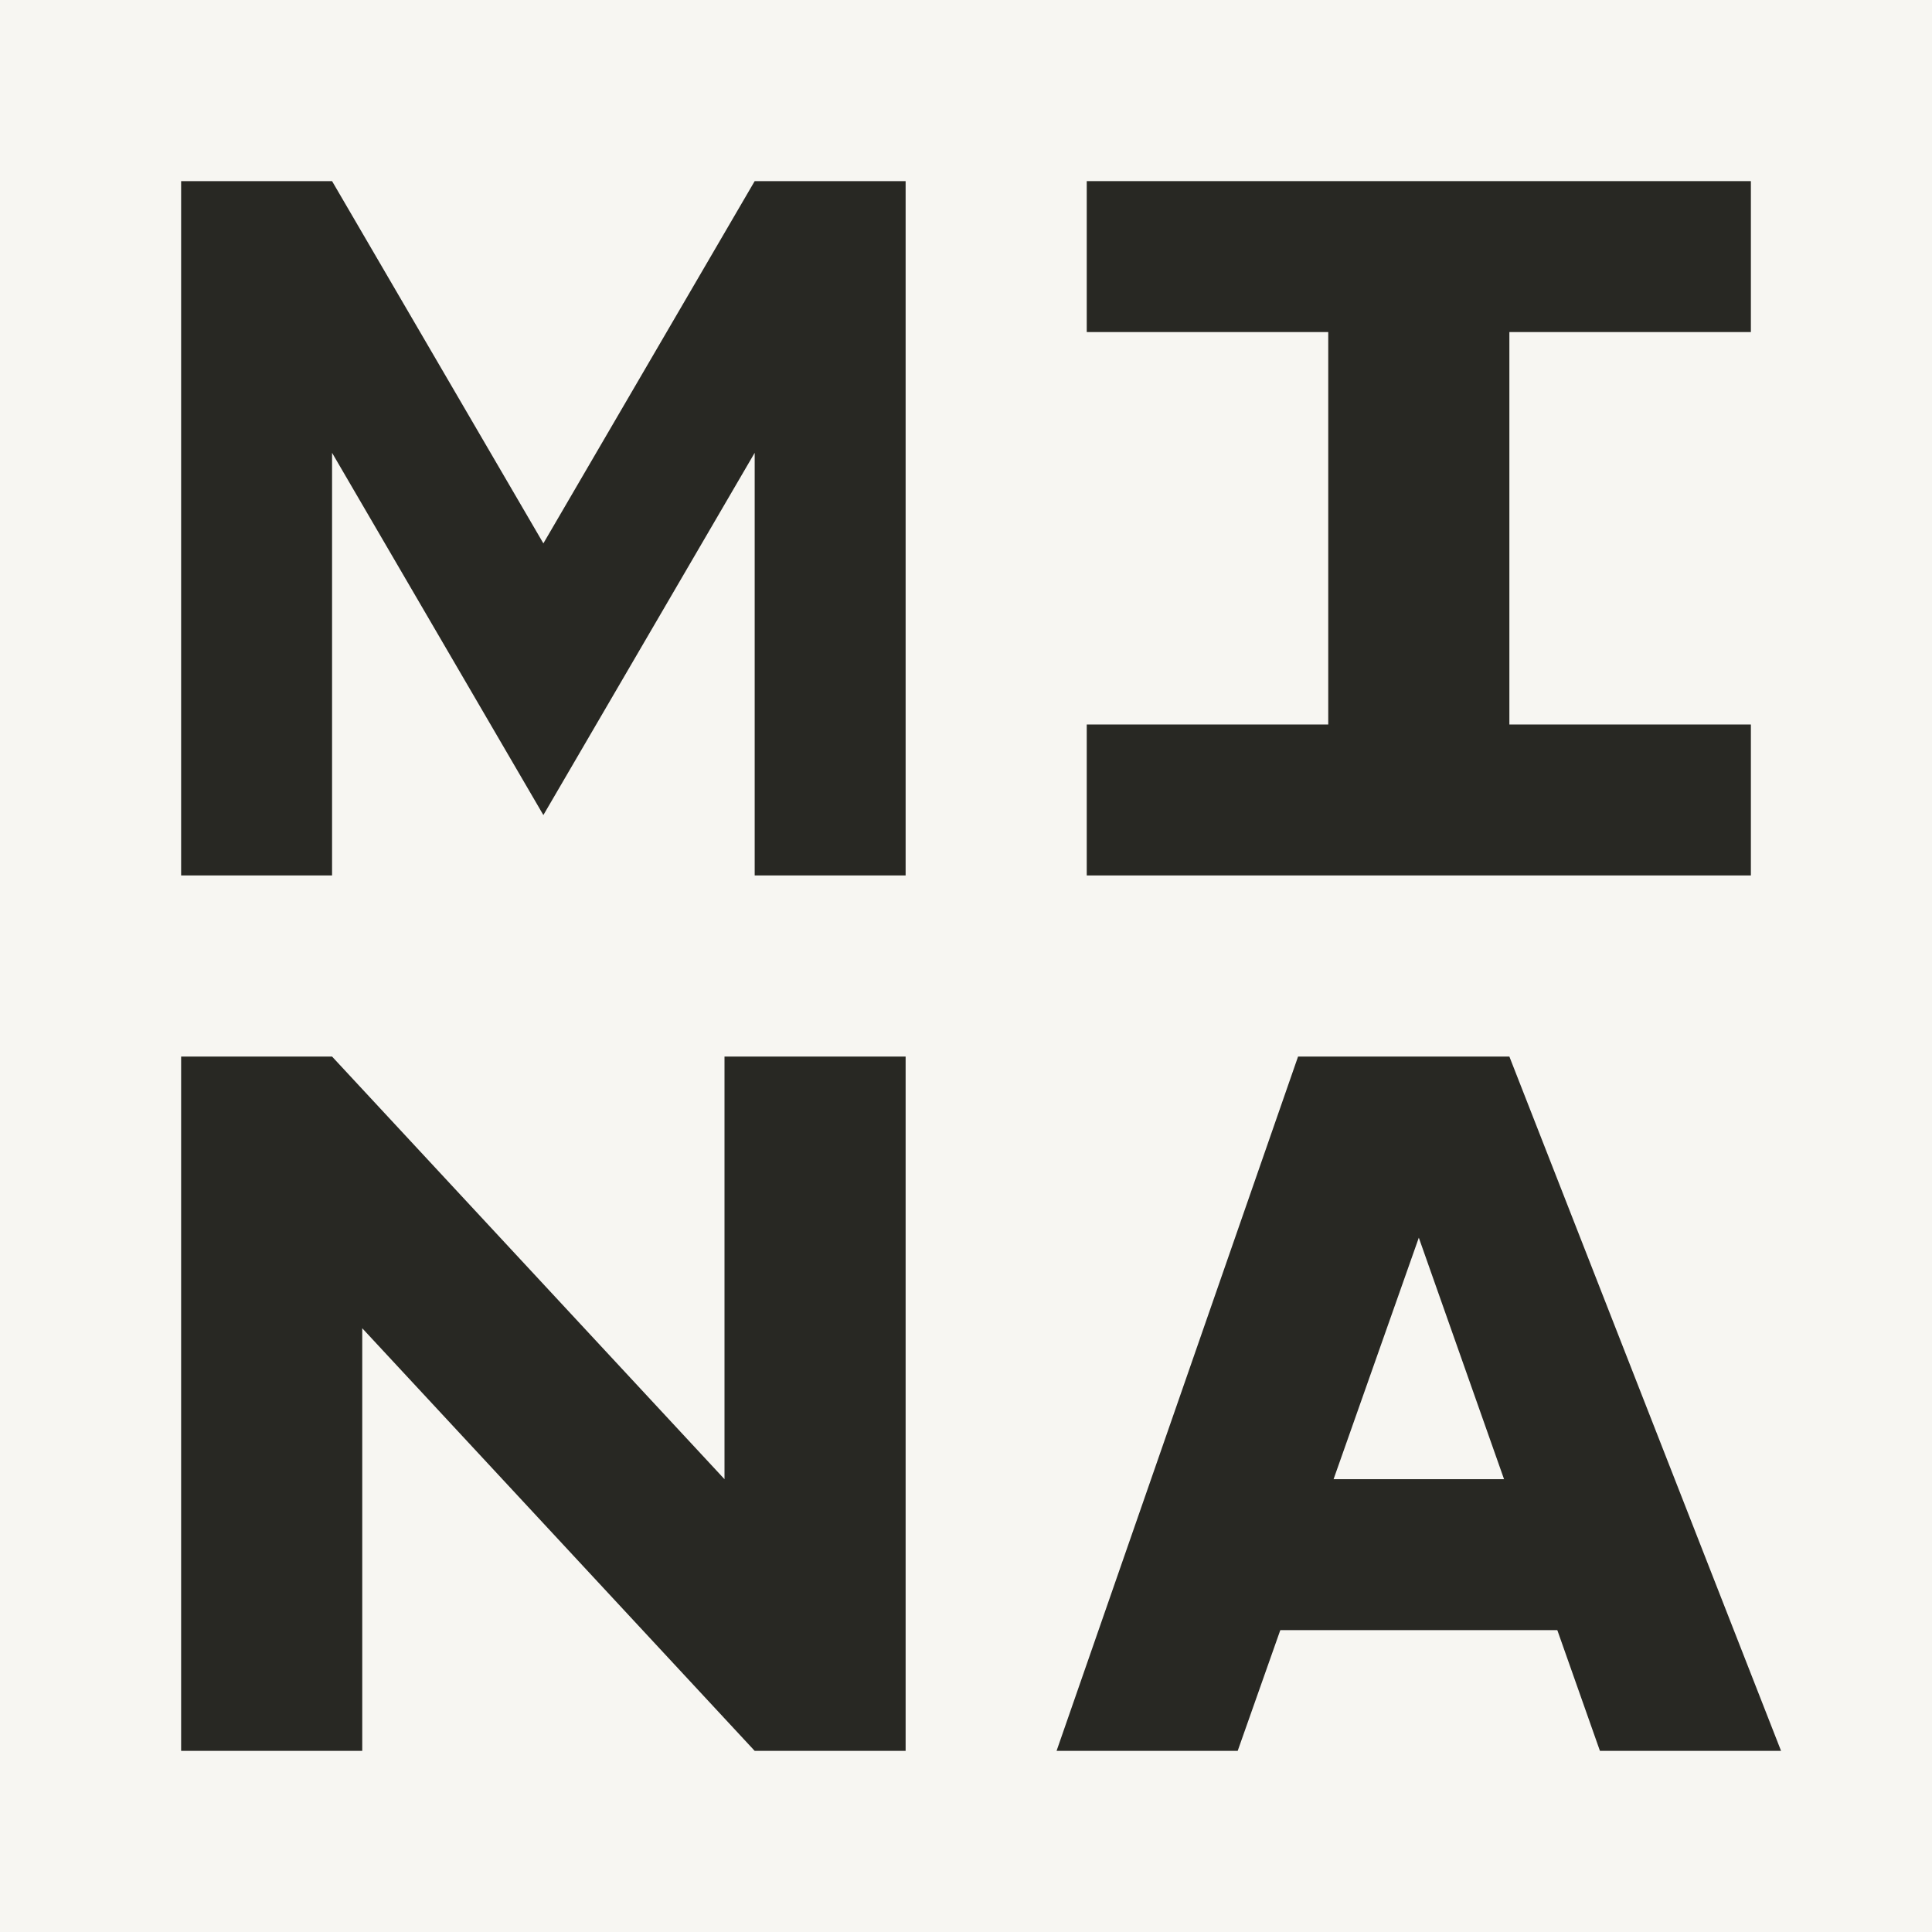
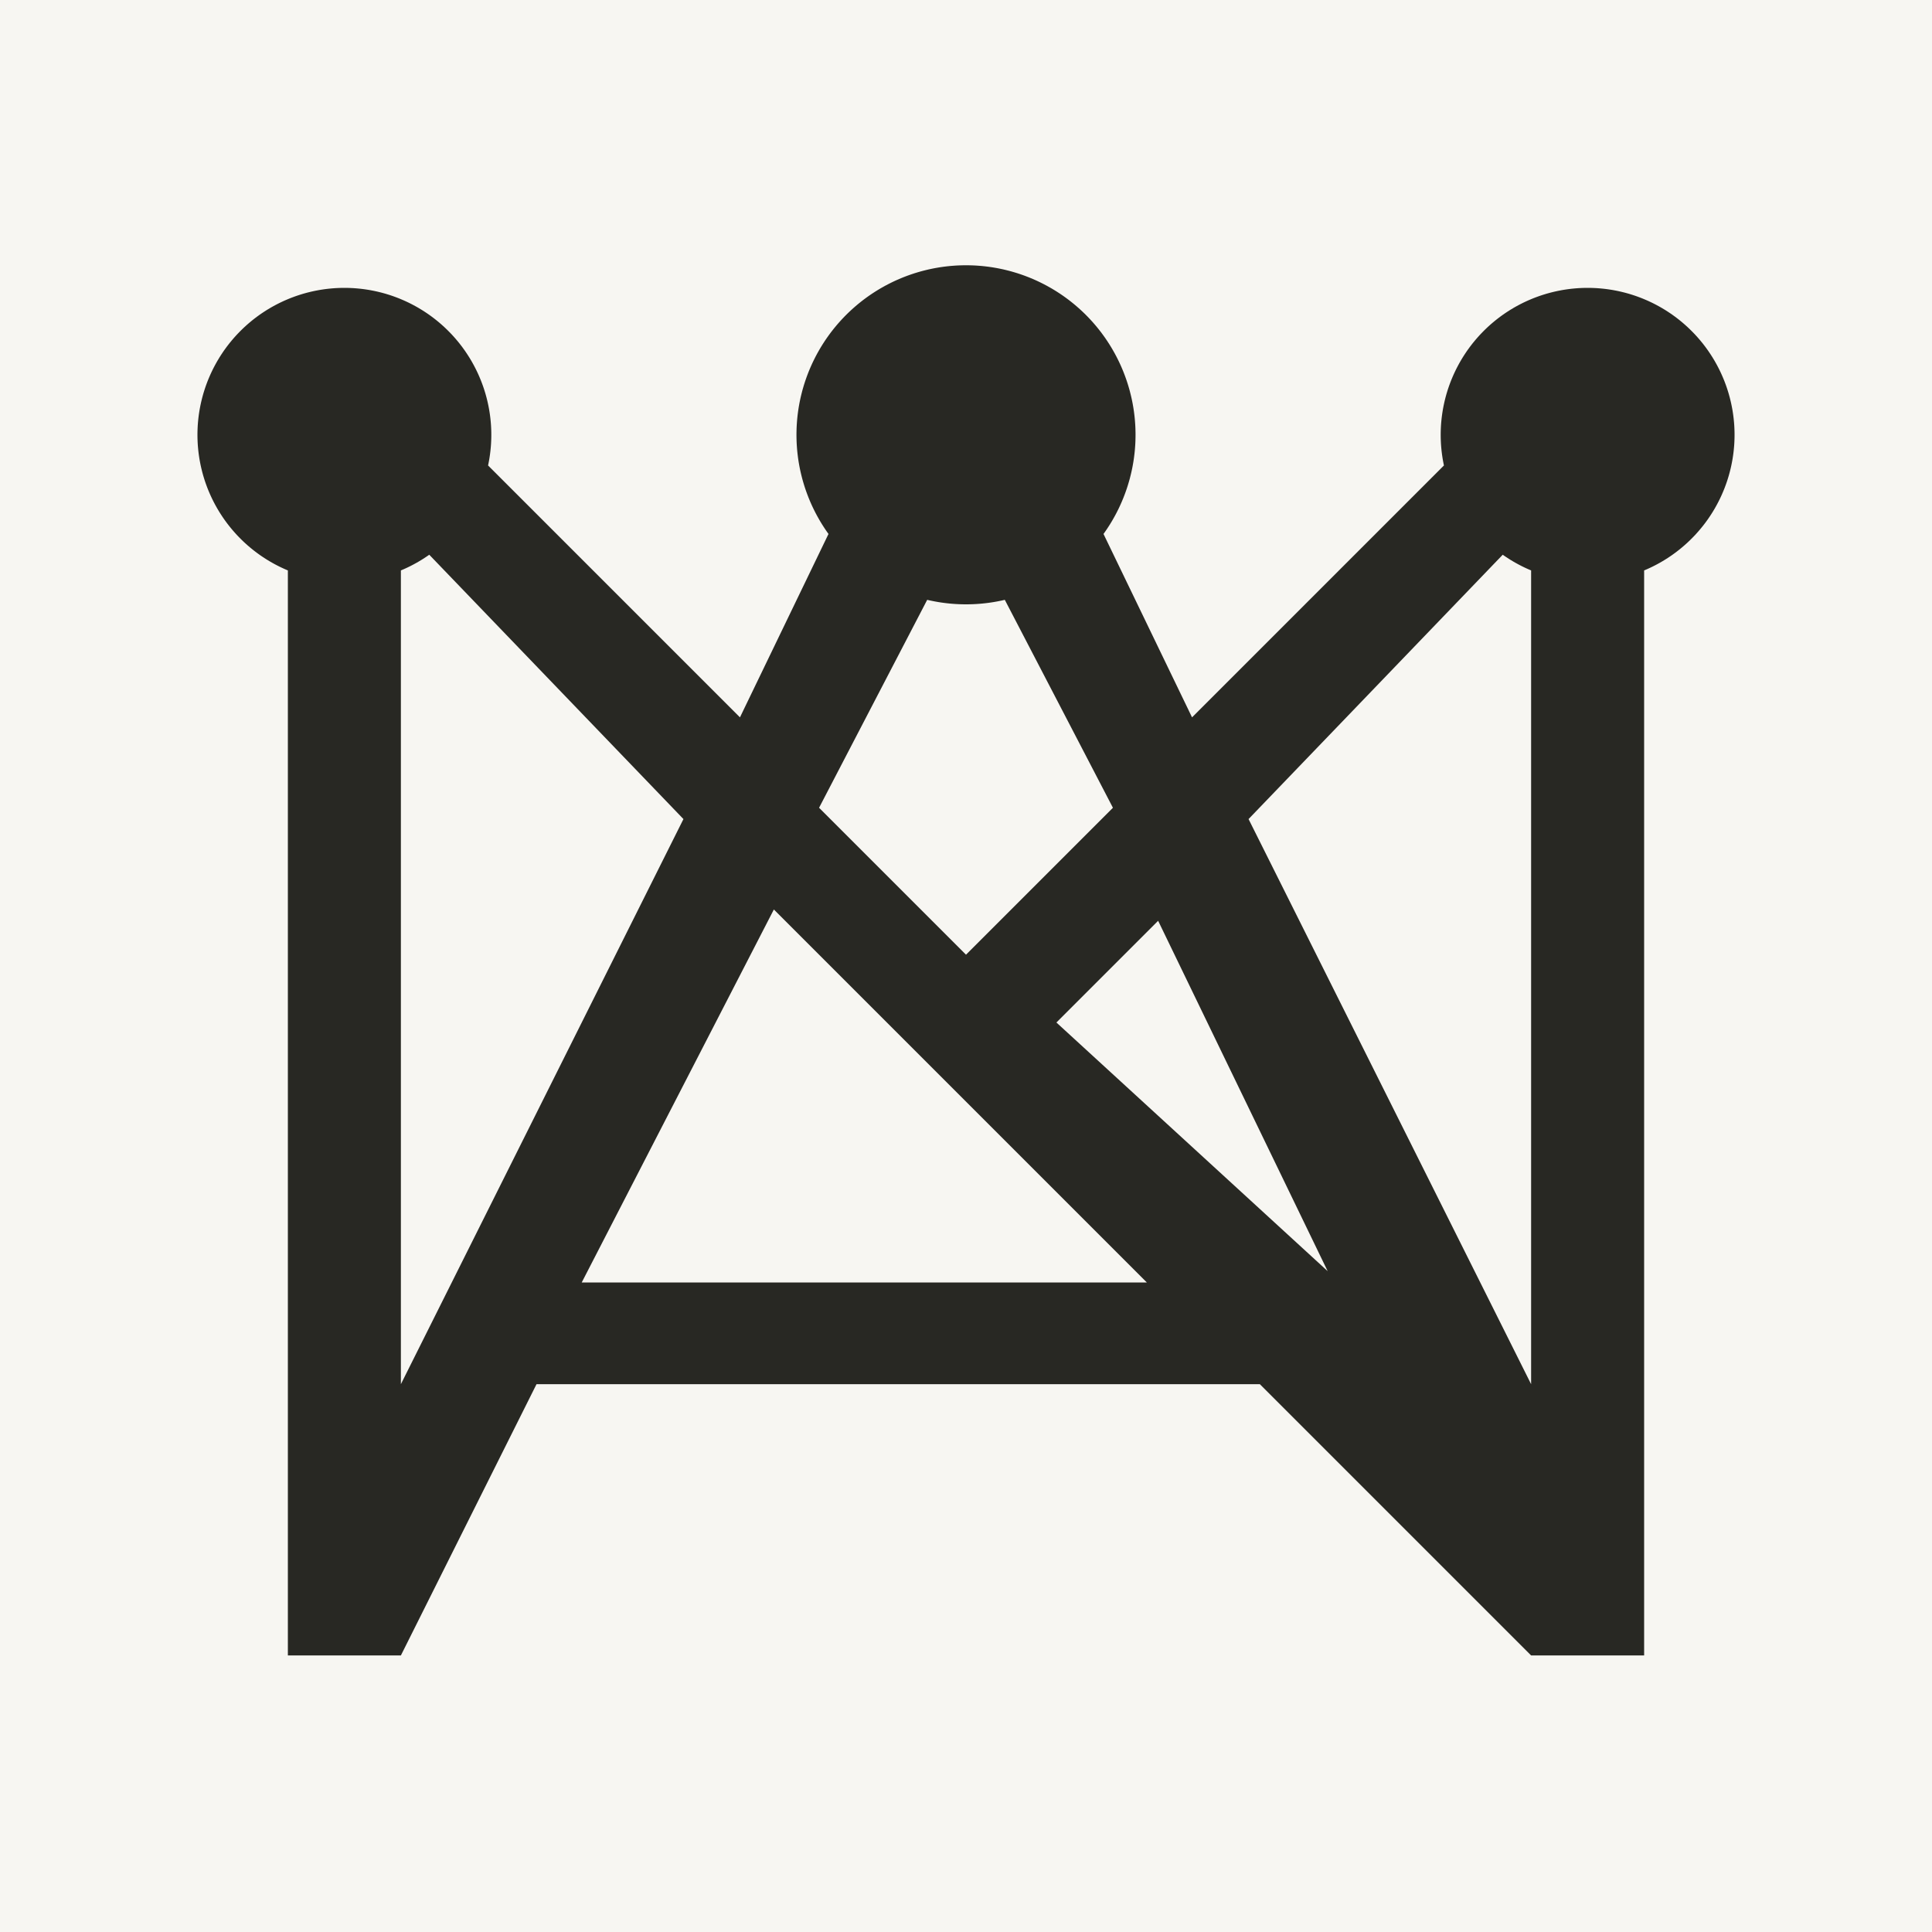
- <svg xmlns="http://www.w3.org/2000/svg" viewBox="0 0 64 64">
-   <rect class="paper" width="64" height="64" fill="#f7f6f2" />
-   <polygon class="ink" fill="#282823" points="6,6 11,6 18,18 25,6 30,6 30,29 25,29 25,15 18,27 11,15 11,29 6,29" />
-   <polygon class="ink" fill="#282823" points="36,6 58,6 58,11 50,11 50,24 58,24 58,29 36,29 36,24 44,24 44,11 36,11" />
-   <polygon class="ink" fill="#282823" points="6,35 11,35 24,49 24,35 30,35 30,58 25,58 12,44 12,58 6,58" />
-   <polygon class="ink" fill="#282823" points="35,58 43,35 50,35 59,58 53,58 47,41 41,58" />
-   <polygon class="ink" fill="#282823" points="40,49 54,49 54,54 40,54" />
+ <svg xmlns="http://www.w3.org/2000/svg" viewBox="0 0 200 200">
+   <rect class="paper" width="200" height="200" fill="#f7f6f2" />
+   <g transform="translate(100 100) scale(1.17) translate(-100 -95)">
+     <path class="ink" d="M57.996,47.681 L57.991,47.522 L57.984,47.362 L57.976,47.203 L57.965,47.044 L57.952,46.885 L57.937,46.726 L57.921,46.567 L57.902,46.409 L57.882,46.25 L57.859,46.093 L57.835,45.935 L57.809,45.778 L57.78,45.62 L57.75,45.464 L57.718,45.308 L57.684,45.152 L57.648,44.996 L57.61,44.841 L57.571,44.687 L57.529,44.533 L57.486,44.379 L57.44,44.226 L57.393,44.074 L57.344,43.922 L57.293,43.771 L57.24,43.62 L57.185,43.471 L57.129,43.321 L57.071,43.173 L57.01,43.025 L56.948,42.878 L56.885,42.732 L56.819,42.586 L56.752,42.442 L56.683,42.298 L56.612,42.155 L56.539,42.013 L56.465,41.872 L56.389,41.732 L56.311,41.592 L56.232,41.454 L56.15,41.317 L56.068,41.18 L55.983,41.045 L55.897,40.911 L55.809,40.778 L55.72,40.645 L55.629,40.514 L55.536,40.385 L55.442,40.256 L55.346,40.128 L55.248,40.002 L55.15,39.877 L55.049,39.753 L54.947,39.63 L54.844,39.509 L54.739,39.389 L54.632,39.27 L54.525,39.152 L54.415,39.036 L54.304,38.921 L54.192,38.808 L54.079,38.696 L53.964,38.585 L53.848,38.475 L53.73,38.368 L53.611,38.261 L53.491,38.156 L53.37,38.053 L53.247,37.951 L53.123,37.85 L52.998,37.752 L52.872,37.654 L52.744,37.558 L52.615,37.464 L52.486,37.371 L52.355,37.28 L52.222,37.191 L52.089,37.103 L51.955,37.017 L51.82,36.932 L51.683,36.85 L51.546,36.768 L51.408,36.689 L51.268,36.611 L51.128,36.535 L50.987,36.461 L50.845,36.388 L50.702,36.317 L50.558,36.248 L50.414,36.181 L50.268,36.115 L50.122,36.052 L49.975,35.99 L49.827,35.929 L49.679,35.871 L49.529,35.815 L49.38,35.76 L49.229,35.707 L49.078,35.656 L48.926,35.607 L48.774,35.56 L48.621,35.514 L48.467,35.471 L48.313,35.429 L48.159,35.39 L48.004,35.352 L47.848,35.316 L47.692,35.282 L47.536,35.25 L47.38,35.22 L47.222,35.191 L47.065,35.165 L46.907,35.141 L46.75,35.118 L46.591,35.098 L46.433,35.079 L46.274,35.063 L46.115,35.048 L45.956,35.035 L45.797,35.024 L45.638,35.016 L45.478,35.009 L45.319,35.004 L45.16,35.001 L45,35 L44.84,35.001 L44.681,35.004 L44.522,35.009 L44.362,35.016 L44.203,35.024 L44.044,35.035 L43.885,35.048 L43.726,35.063 L43.567,35.079 L43.409,35.098 L43.25,35.118 L43.093,35.141 L42.935,35.165 L42.778,35.191 L42.62,35.22 L42.464,35.25 L42.308,35.282 L42.152,35.316 L41.996,35.352 L41.841,35.39 L41.687,35.429 L41.533,35.471 L41.379,35.514 L41.226,35.56 L41.074,35.607 L40.922,35.656 L40.771,35.707 L40.62,35.76 L40.471,35.815 L40.321,35.871 L40.173,35.929 L40.025,35.99 L39.878,36.052 L39.732,36.115 L39.586,36.181 L39.442,36.248 L39.298,36.317 L39.155,36.388 L39.013,36.461 L38.872,36.535 L38.732,36.611 L38.592,36.689 L38.454,36.768 L38.317,36.85 L38.18,36.932 L38.045,37.017 L37.911,37.103 L37.778,37.191 L37.645,37.28 L37.514,37.371 L37.385,37.464 L37.256,37.558 L37.128,37.654 L37.002,37.752 L36.877,37.85 L36.753,37.951 L36.63,38.053 L36.509,38.156 L36.389,38.261 L36.27,38.368 L36.152,38.475 L36.036,38.585 L35.921,38.696 L35.808,38.808 L35.696,38.921 L35.585,39.036 L35.475,39.152 L35.368,39.27 L35.261,39.389 L35.156,39.509 L35.053,39.63 L34.951,39.753 L34.85,39.877 L34.752,40.002 L34.654,40.128 L34.558,40.256 L34.464,40.385 L34.371,40.514 L34.28,40.645 L34.191,40.778 L34.103,40.911 L34.017,41.045 L33.932,41.18 L33.85,41.317 L33.768,41.454 L33.689,41.592 L33.611,41.732 L33.535,41.872 L33.461,42.013 L33.388,42.155 L33.317,42.298 L33.248,42.442 L33.181,42.586 L33.115,42.732 L33.052,42.878 L32.99,43.025 L32.929,43.173 L32.871,43.321 L32.815,43.471 L32.76,43.62 L32.707,43.771 L32.656,43.922 L32.607,44.074 L32.56,44.226 L32.514,44.379 L32.471,44.533 L32.429,44.687 L32.39,44.841 L32.352,44.996 L32.316,45.152 L32.282,45.308 L32.25,45.464 L32.22,45.62 L32.191,45.778 L32.165,45.935 L32.141,46.093 L32.118,46.25 L32.098,46.409 L32.079,46.567 L32.063,46.726 L32.048,46.885 L32.035,47.044 L32.024,47.203 L32.016,47.362 L32.009,47.522 L32.004,47.681 L32.001,47.84 L32,48 L32.001,48.16 L32.004,48.319 L32.009,48.478 L32.016,48.638 L32.024,48.797 L32.035,48.956 L32.048,49.115 L32.063,49.274 L32.079,49.433 L32.098,49.591 L32.118,49.75 L32.141,49.907 L32.165,50.065 L32.191,50.222 L32.22,50.38 L32.25,50.536 L32.282,50.692 L32.316,50.848 L32.352,51.004 L32.39,51.159 L32.429,51.313 L32.471,51.467 L32.514,51.621 L32.56,51.774 L32.607,51.926 L32.656,52.078 L32.707,52.229 L32.76,52.38 L32.815,52.529 L32.871,52.679 L32.929,52.827 L32.99,52.975 L33.052,53.122 L33.115,53.268 L33.181,53.414 L33.248,53.558 L33.317,53.702 L33.388,53.845 L33.461,53.987 L33.535,54.128 L33.611,54.268 L33.689,54.408 L33.768,54.546 L33.85,54.683 L33.932,54.82 L34.017,54.955 L34.103,55.089 L34.191,55.222 L34.28,55.355 L34.371,55.486 L34.464,55.615 L34.558,55.744 L34.654,55.872 L34.752,55.998 L34.85,56.123 L34.951,56.247 L35.053,56.37 L35.156,56.491 L35.261,56.611 L35.368,56.73 L35.475,56.848 L35.585,56.964 L35.696,57.079 L35.808,57.192 L35.921,57.304 L36.036,57.415 L36.152,57.525 L36.27,57.632 L36.389,57.739 L36.509,57.844 L36.63,57.947 L36.753,58.049 L36.877,58.15 L37.002,58.248 L37.128,58.346 L37.256,58.442 L37.385,58.536 L37.514,58.629 L37.645,58.72 L37.778,58.809 L37.911,58.897 L38.045,58.983 L38.18,59.068 L38.317,59.15 L38.454,59.232 L38.592,59.311 L38.732,59.389 L38.872,59.465 L39.013,59.539 L39.155,59.612 L39.298,59.683 L39.442,59.752 L39.586,59.819 L39.732,59.885 L39.878,59.948 L40,60 L40,156 L50,156 L62,132 L126,132 L150,156 L160,156 L160,60 L160.122,59.948 L160.268,59.885 L160.414,59.819 L160.558,59.752 L160.702,59.683 L160.845,59.612 L160.987,59.539 L161.128,59.465 L161.268,59.389 L161.408,59.311 L161.546,59.232 L161.683,59.15 L161.82,59.068 L161.955,58.983 L162.089,58.897 L162.222,58.809 L162.355,58.72 L162.486,58.629 L162.615,58.536 L162.744,58.442 L162.872,58.346 L162.998,58.248 L163.123,58.15 L163.247,58.049 L163.37,57.947 L163.491,57.844 L163.611,57.739 L163.73,57.632 L163.848,57.525 L163.964,57.415 L164.079,57.304 L164.192,57.192 L164.304,57.079 L164.415,56.964 L164.525,56.848 L164.632,56.73 L164.739,56.611 L164.844,56.491 L164.947,56.37 L165.049,56.247 L165.15,56.123 L165.249,55.998 L165.346,55.872 L165.442,55.744 L165.536,55.615 L165.629,55.486 L165.72,55.355 L165.809,55.222 L165.897,55.089 L165.983,54.955 L166.068,54.82 L166.15,54.683 L166.232,54.546 L166.311,54.408 L166.389,54.268 L166.465,54.128 L166.539,53.987 L166.612,53.845 L166.683,53.702 L166.752,53.558 L166.819,53.414 L166.885,53.268 L166.948,53.122 L167.01,52.975 L167.071,52.827 L167.129,52.679 L167.185,52.529 L167.24,52.38 L167.293,52.229 L167.344,52.078 L167.393,51.926 L167.44,51.774 L167.486,51.621 L167.529,51.467 L167.571,51.313 L167.61,51.159 L167.648,51.004 L167.684,50.848 L167.718,50.692 L167.75,50.536 L167.78,50.38 L167.809,50.222 L167.835,50.065 L167.859,49.907 L167.882,49.75 L167.902,49.591 L167.921,49.433 L167.937,49.274 L167.952,49.115 L167.965,48.956 L167.976,48.797 L167.984,48.638 L167.991,48.478 L167.996,48.319 L167.999,48.16 L168,48 L167.999,47.84 L167.996,47.681 L167.991,47.522 L167.984,47.362 L167.976,47.203 L167.965,47.044 L167.952,46.885 L167.937,46.726 L167.921,46.567 L167.902,46.409 L167.882,46.25 L167.859,46.093 L167.835,45.935 L167.809,45.778 L167.78,45.62 L167.75,45.464 L167.718,45.308 L167.684,45.152 L167.648,44.996 L167.61,44.841 L167.571,44.687 L167.529,44.533 L167.486,44.379 L167.44,44.226 L167.393,44.074 L167.344,43.922 L167.293,43.771 L167.24,43.62 L167.185,43.471 L167.129,43.321 L167.071,43.173 L167.01,43.025 L166.948,42.878 L166.885,42.732 L166.819,42.586 L166.752,42.442 L166.683,42.298 L166.612,42.155 L166.539,42.013 L166.465,41.872 L166.389,41.732 L166.311,41.592 L166.232,41.454 L166.15,41.317 L166.068,41.18 L165.983,41.045 L165.897,40.911 L165.809,40.778 L165.72,40.645 L165.629,40.514 L165.536,40.385 L165.442,40.256 L165.346,40.128 L165.249,40.002 L165.15,39.877 L165.049,39.753 L164.947,39.63 L164.844,39.509 L164.739,39.389 L164.632,39.27 L164.525,39.152 L164.415,39.036 L164.304,38.921 L164.192,38.808 L164.079,38.696 L163.964,38.585 L163.848,38.475 L163.73,38.368 L163.611,38.261 L163.491,38.156 L163.37,38.053 L163.247,37.951 L163.123,37.85 L162.998,37.752 L162.872,37.654 L162.744,37.558 L162.615,37.464 L162.486,37.371 L162.355,37.28 L162.222,37.191 L162.089,37.103 L161.955,37.017 L161.82,36.932 L161.683,36.85 L161.546,36.768 L161.408,36.689 L161.268,36.611 L161.128,36.535 L160.987,36.461 L160.845,36.388 L160.702,36.317 L160.558,36.248 L160.414,36.181 L160.268,36.115 L160.122,36.052 L159.975,35.99 L159.827,35.929 L159.679,35.871 L159.529,35.815 L159.38,35.76 L159.229,35.707 L159.078,35.656 L158.926,35.607 L158.774,35.56 L158.621,35.514 L158.467,35.471 L158.313,35.429 L158.159,35.39 L158.004,35.352 L157.848,35.316 L157.692,35.282 L157.536,35.25 L157.38,35.22 L157.222,35.191 L157.065,35.165 L156.907,35.141 L156.75,35.118 L156.591,35.098 L156.433,35.079 L156.274,35.063 L156.115,35.048 L155.956,35.035 L155.797,35.024 L155.638,35.016 L155.478,35.009 L155.319,35.004 L155.16,35.001 L155,35 L154.84,35.001 L154.681,35.004 L154.522,35.009 L154.362,35.016 L154.203,35.024 L154.044,35.035 L153.885,35.048 L153.726,35.063 L153.567,35.079 L153.409,35.098 L153.25,35.118 L153.093,35.141 L152.935,35.165 L152.778,35.191 L152.62,35.22 L152.464,35.25 L152.308,35.282 L152.152,35.316 L151.996,35.352 L151.841,35.39 L151.687,35.429 L151.533,35.471 L151.379,35.514 L151.226,35.56 L151.074,35.607 L150.922,35.656 L150.771,35.707 L150.62,35.76 L150.471,35.815 L150.321,35.871 L150.173,35.929 L150.025,35.99 L149.878,36.052 L149.732,36.115 L149.586,36.181 L149.442,36.248 L149.298,36.317 L149.155,36.388 L149.013,36.461 L148.872,36.535 L148.732,36.611 L148.592,36.689 L148.454,36.768 L148.317,36.85 L148.18,36.932 L148.045,37.017 L147.911,37.103 L147.778,37.191 L147.645,37.28 L147.514,37.371 L147.385,37.464 L147.256,37.558 L147.128,37.654 L147.002,37.752 L146.877,37.85 L146.753,37.951 L146.63,38.053 L146.509,38.156 L146.389,38.261 L146.27,38.368 L146.152,38.475 L146.036,38.585 L145.921,38.696 L145.808,38.808 L145.696,38.921 L145.585,39.036 L145.475,39.152 L145.368,39.27 L145.261,39.389 L145.156,39.509 L145.053,39.63 L144.951,39.753 L144.85,39.877 L144.751,40.002 L144.654,40.128 L144.558,40.256 L144.464,40.385 L144.371,40.514 L144.28,40.645 L144.191,40.778 L144.103,40.911 L144.017,41.045 L143.932,41.18 L143.85,41.317 L143.768,41.454 L143.689,41.592 L143.611,41.732 L143.535,41.872 L143.461,42.013 L143.388,42.155 L143.317,42.298 L143.248,42.442 L143.181,42.586 L143.115,42.732 L143.052,42.878 L142.99,43.025 L142.929,43.173 L142.871,43.321 L142.815,43.471 L142.76,43.62 L142.707,43.771 L142.656,43.922 L142.607,44.074 L142.56,44.226 L142.514,44.379 L142.471,44.533 L142.429,44.687 L142.39,44.841 L142.352,44.996 L142.316,45.152 L142.282,45.308 L142.25,45.464 L142.22,45.62 L142.191,45.778 L142.165,45.935 L142.141,46.093 L142.118,46.25 L142.098,46.409 L142.079,46.567 L142.063,46.726 L142.048,46.885 L142.035,47.044 L142.024,47.203 L142.016,47.362 L142.009,47.522 L142.004,47.681 L142.001,47.84 L142,48 L142.001,48.16 L142.004,48.319 L142.009,48.478 L142.016,48.638 L142.024,48.797 L142.035,48.956 L142.048,49.115 L142.063,49.274 L142.079,49.433 L142.098,49.591 L142.118,49.75 L142.141,49.907 L142.165,50.065 L142.191,50.222 L142.22,50.38 L142.25,50.536 L142.282,50.692 L142.286,50.714 L120,73 L112.166,56.773 L112.264,56.637 L112.369,56.486 L112.472,56.334 L112.573,56.18 L112.673,56.025 L112.77,55.869 L112.866,55.712 L112.96,55.553 L113.051,55.393 L113.141,55.233 L113.229,55.071 L113.315,54.908 L113.398,54.744 L113.48,54.579 L113.56,54.413 L113.638,54.246 L113.713,54.079 L113.787,53.91 L113.858,53.74 L113.928,53.57 L113.995,53.398 L114.06,53.226 L114.123,53.053 L114.184,52.88 L114.243,52.705 L114.3,52.53 L114.354,52.354 L114.406,52.178 L114.457,52.001 L114.505,51.823 L114.55,51.645 L114.594,51.466 L114.636,51.287 L114.675,51.107 L114.712,50.926 L114.747,50.746 L114.779,50.564 L114.81,50.383 L114.838,50.201 L114.864,50.019 L114.887,49.836 L114.909,49.653 L114.928,49.47 L114.945,49.287 L114.959,49.103 L114.972,48.92 L114.982,48.736 L114.99,48.552 L114.995,48.368 L114.999,48.184 L115,48 L114.999,47.816 L114.995,47.632 L114.99,47.448 L114.982,47.264 L114.972,47.08 L114.959,46.897 L114.945,46.713 L114.928,46.53 L114.909,46.347 L114.887,46.164 L114.864,45.981 L114.838,45.799 L114.81,45.617 L114.779,45.436 L114.747,45.254 L114.712,45.074 L114.675,44.893 L114.636,44.713 L114.594,44.534 L114.55,44.355 L114.505,44.177 L114.457,43.999 L114.406,43.822 L114.354,43.646 L114.3,43.47 L114.243,43.295 L114.184,43.12 L114.123,42.947 L114.06,42.774 L113.995,42.602 L113.928,42.43 L113.858,42.26 L113.787,42.09 L113.713,41.921 L113.638,41.754 L113.56,41.587 L113.48,41.421 L113.398,41.256 L113.315,41.092 L113.229,40.929 L113.141,40.767 L113.051,40.607 L112.96,40.447 L112.866,40.288 L112.77,40.131 L112.673,39.975 L112.573,39.82 L112.472,39.666 L112.369,39.514 L112.264,39.363 L112.157,39.213 L112.048,39.065 L111.938,38.917 L111.825,38.772 L111.711,38.627 L111.595,38.484 L111.478,38.343 L111.358,38.202 L111.237,38.064 L111.114,37.927 L110.99,37.791 L110.864,37.657 L110.736,37.524 L110.607,37.393 L110.476,37.264 L110.343,37.136 L110.209,37.01 L110.073,36.886 L109.936,36.763 L109.798,36.642 L109.657,36.522 L109.516,36.405 L109.373,36.289 L109.228,36.175 L109.083,36.062 L108.935,35.952 L108.787,35.843 L108.637,35.736 L108.486,35.631 L108.334,35.528 L108.18,35.427 L108.025,35.327 L107.869,35.23 L107.712,35.134 L107.553,35.04 L107.393,34.949 L107.233,34.859 L107.071,34.771 L106.908,34.685 L106.744,34.602 L106.579,34.52 L106.413,34.44 L106.246,34.362 L106.079,34.287 L105.91,34.213 L105.74,34.142 L105.57,34.072 L105.398,34.005 L105.226,33.94 L105.053,33.877 L104.88,33.816 L104.705,33.757 L104.53,33.7 L104.354,33.646 L104.178,33.594 L104.001,33.543 L103.823,33.495 L103.645,33.45 L103.466,33.406 L103.287,33.364 L103.107,33.325 L102.926,33.288 L102.746,33.253 L102.564,33.221 L102.383,33.19 L102.201,33.162 L102.019,33.136 L101.836,33.113 L101.653,33.091 L101.47,33.072 L101.287,33.055 L101.103,33.041 L100.92,33.028 L100.736,33.018 L100.552,33.01 L100.368,33.005 L100.184,33.001 L100,33 L99.816,33.001 L99.632,33.005 L99.448,33.01 L99.264,33.018 L99.08,33.028 L98.897,33.041 L98.713,33.055 L98.53,33.072 L98.347,33.091 L98.164,33.113 L97.981,33.136 L97.799,33.162 L97.617,33.19 L97.436,33.221 L97.254,33.253 L97.074,33.288 L96.893,33.325 L96.713,33.364 L96.534,33.406 L96.355,33.45 L96.177,33.495 L95.999,33.543 L95.822,33.594 L95.646,33.646 L95.47,33.7 L95.295,33.757 L95.12,33.816 L94.947,33.877 L94.774,33.94 L94.602,34.005 L94.43,34.072 L94.26,34.142 L94.09,34.213 L93.921,34.287 L93.754,34.362 L93.587,34.44 L93.421,34.52 L93.256,34.602 L93.092,34.685 L92.929,34.771 L92.767,34.859 L92.607,34.949 L92.447,35.04 L92.288,35.134 L92.131,35.23 L91.975,35.327 L91.82,35.427 L91.666,35.528 L91.514,35.631 L91.363,35.736 L91.213,35.843 L91.065,35.952 L90.917,36.062 L90.772,36.175 L90.627,36.289 L90.484,36.405 L90.343,36.522 L90.202,36.642 L90.064,36.763 L89.927,36.886 L89.791,37.01 L89.657,37.136 L89.524,37.264 L89.393,37.393 L89.264,37.524 L89.136,37.657 L89.01,37.791 L88.886,37.927 L88.763,38.064 L88.642,38.202 L88.522,38.343 L88.405,38.484 L88.289,38.627 L88.175,38.772 L88.062,38.917 L87.952,39.065 L87.843,39.213 L87.736,39.363 L87.631,39.514 L87.528,39.666 L87.427,39.82 L87.327,39.975 L87.23,40.131 L87.134,40.288 L87.04,40.447 L86.949,40.607 L86.859,40.767 L86.771,40.929 L86.685,41.092 L86.602,41.256 L86.52,41.421 L86.44,41.587 L86.362,41.754 L86.287,41.921 L86.213,42.09 L86.142,42.26 L86.072,42.43 L86.005,42.602 L85.94,42.774 L85.877,42.947 L85.816,43.12 L85.757,43.295 L85.7,43.47 L85.646,43.646 L85.594,43.822 L85.543,43.999 L85.495,44.177 L85.45,44.355 L85.406,44.534 L85.364,44.713 L85.325,44.893 L85.288,45.074 L85.253,45.254 L85.221,45.436 L85.19,45.617 L85.162,45.799 L85.136,45.981 L85.113,46.164 L85.091,46.347 L85.072,46.53 L85.055,46.713 L85.041,46.897 L85.028,47.08 L85.018,47.264 L85.01,47.448 L85.005,47.632 L85.001,47.816 L85,48 L85.001,48.184 L85.005,48.368 L85.01,48.552 L85.018,48.736 L85.028,48.92 L85.041,49.103 L85.055,49.287 L85.072,49.47 L85.091,49.653 L85.113,49.836 L85.136,50.019 L85.162,50.201 L85.19,50.383 L85.221,50.564 L85.253,50.746 L85.288,50.926 L85.325,51.107 L85.364,51.287 L85.406,51.466 L85.45,51.645 L85.495,51.823 L85.543,52.001 L85.594,52.178 L85.646,52.354 L85.7,52.53 L85.757,52.705 L85.816,52.88 L85.877,53.053 L85.94,53.226 L86.005,53.398 L86.072,53.57 L86.142,53.74 L86.213,53.91 L86.287,54.079 L86.362,54.246 L86.44,54.413 L86.52,54.579 L86.602,54.744 L86.685,54.908 L86.771,55.071 L86.859,55.233 L86.949,55.393 L87.04,55.553 L87.134,55.712 L87.23,55.869 L87.327,56.025 L87.427,56.18 L87.528,56.334 L87.631,56.486 L87.736,56.637 L87.834,56.773 L80,73 L57.714,50.714 L57.718,50.692 L57.75,50.536 L57.78,50.38 L57.809,50.222 L57.835,50.065 L57.859,49.907 L57.882,49.75 L57.902,49.591 L57.921,49.433 L57.937,49.274 L57.952,49.115 L57.965,48.956 L57.976,48.797 L57.984,48.638 L57.991,48.478 L57.996,48.319 L57.999,48.16 L58,48 L57.999,47.84 Z M50.122,59.948 L50.268,59.885 L50.414,59.819 L50.558,59.752 L50.702,59.683 L50.845,59.612 L50.987,59.539 L51.128,59.465 L51.268,59.389 L51.408,59.311 L51.546,59.232 L51.683,59.15 L51.82,59.068 L51.955,58.983 L52.089,58.897 L52.222,58.809 L52.355,58.72 L52.486,58.629 L52.51,58.611 L75,82 L50,132 L50,60 Z M96.713,62.636 L96.893,62.675 L97.074,62.712 L97.254,62.747 L97.436,62.779 L97.617,62.81 L97.799,62.838 L97.981,62.864 L98.164,62.887 L98.347,62.909 L98.53,62.928 L98.713,62.945 L98.897,62.959 L99.08,62.972 L99.264,62.982 L99.448,62.99 L99.632,62.995 L99.816,62.999 L100,63 L100.184,62.999 L100.368,62.995 L100.552,62.99 L100.736,62.982 L100.92,62.972 L101.103,62.959 L101.287,62.945 L101.47,62.928 L101.653,62.909 L101.836,62.887 L102.019,62.864 L102.201,62.838 L102.383,62.81 L102.564,62.779 L102.746,62.747 L102.926,62.712 L103.107,62.675 L103.287,62.636 L103.433,62.602 L113,81 L100,94 L87,81 L96.567,62.602 Z M147.645,58.72 L147.778,58.809 L147.911,58.897 L148.045,58.983 L148.18,59.068 L148.317,59.15 L148.454,59.232 L148.592,59.311 L148.732,59.389 L148.872,59.465 L149.013,59.539 L149.155,59.612 L149.298,59.683 L149.442,59.752 L149.586,59.819 L149.732,59.885 L149.878,59.948 L150,60 L150,132 L125,82 L147.49,58.611 L147.514,58.629 Z M117,91 L132,122 L108,100 Z M66,123 L83,90 L100,107 L116,123 Z" fill="#282823" fill-rule="evenodd" />
+   </g>
</svg>
